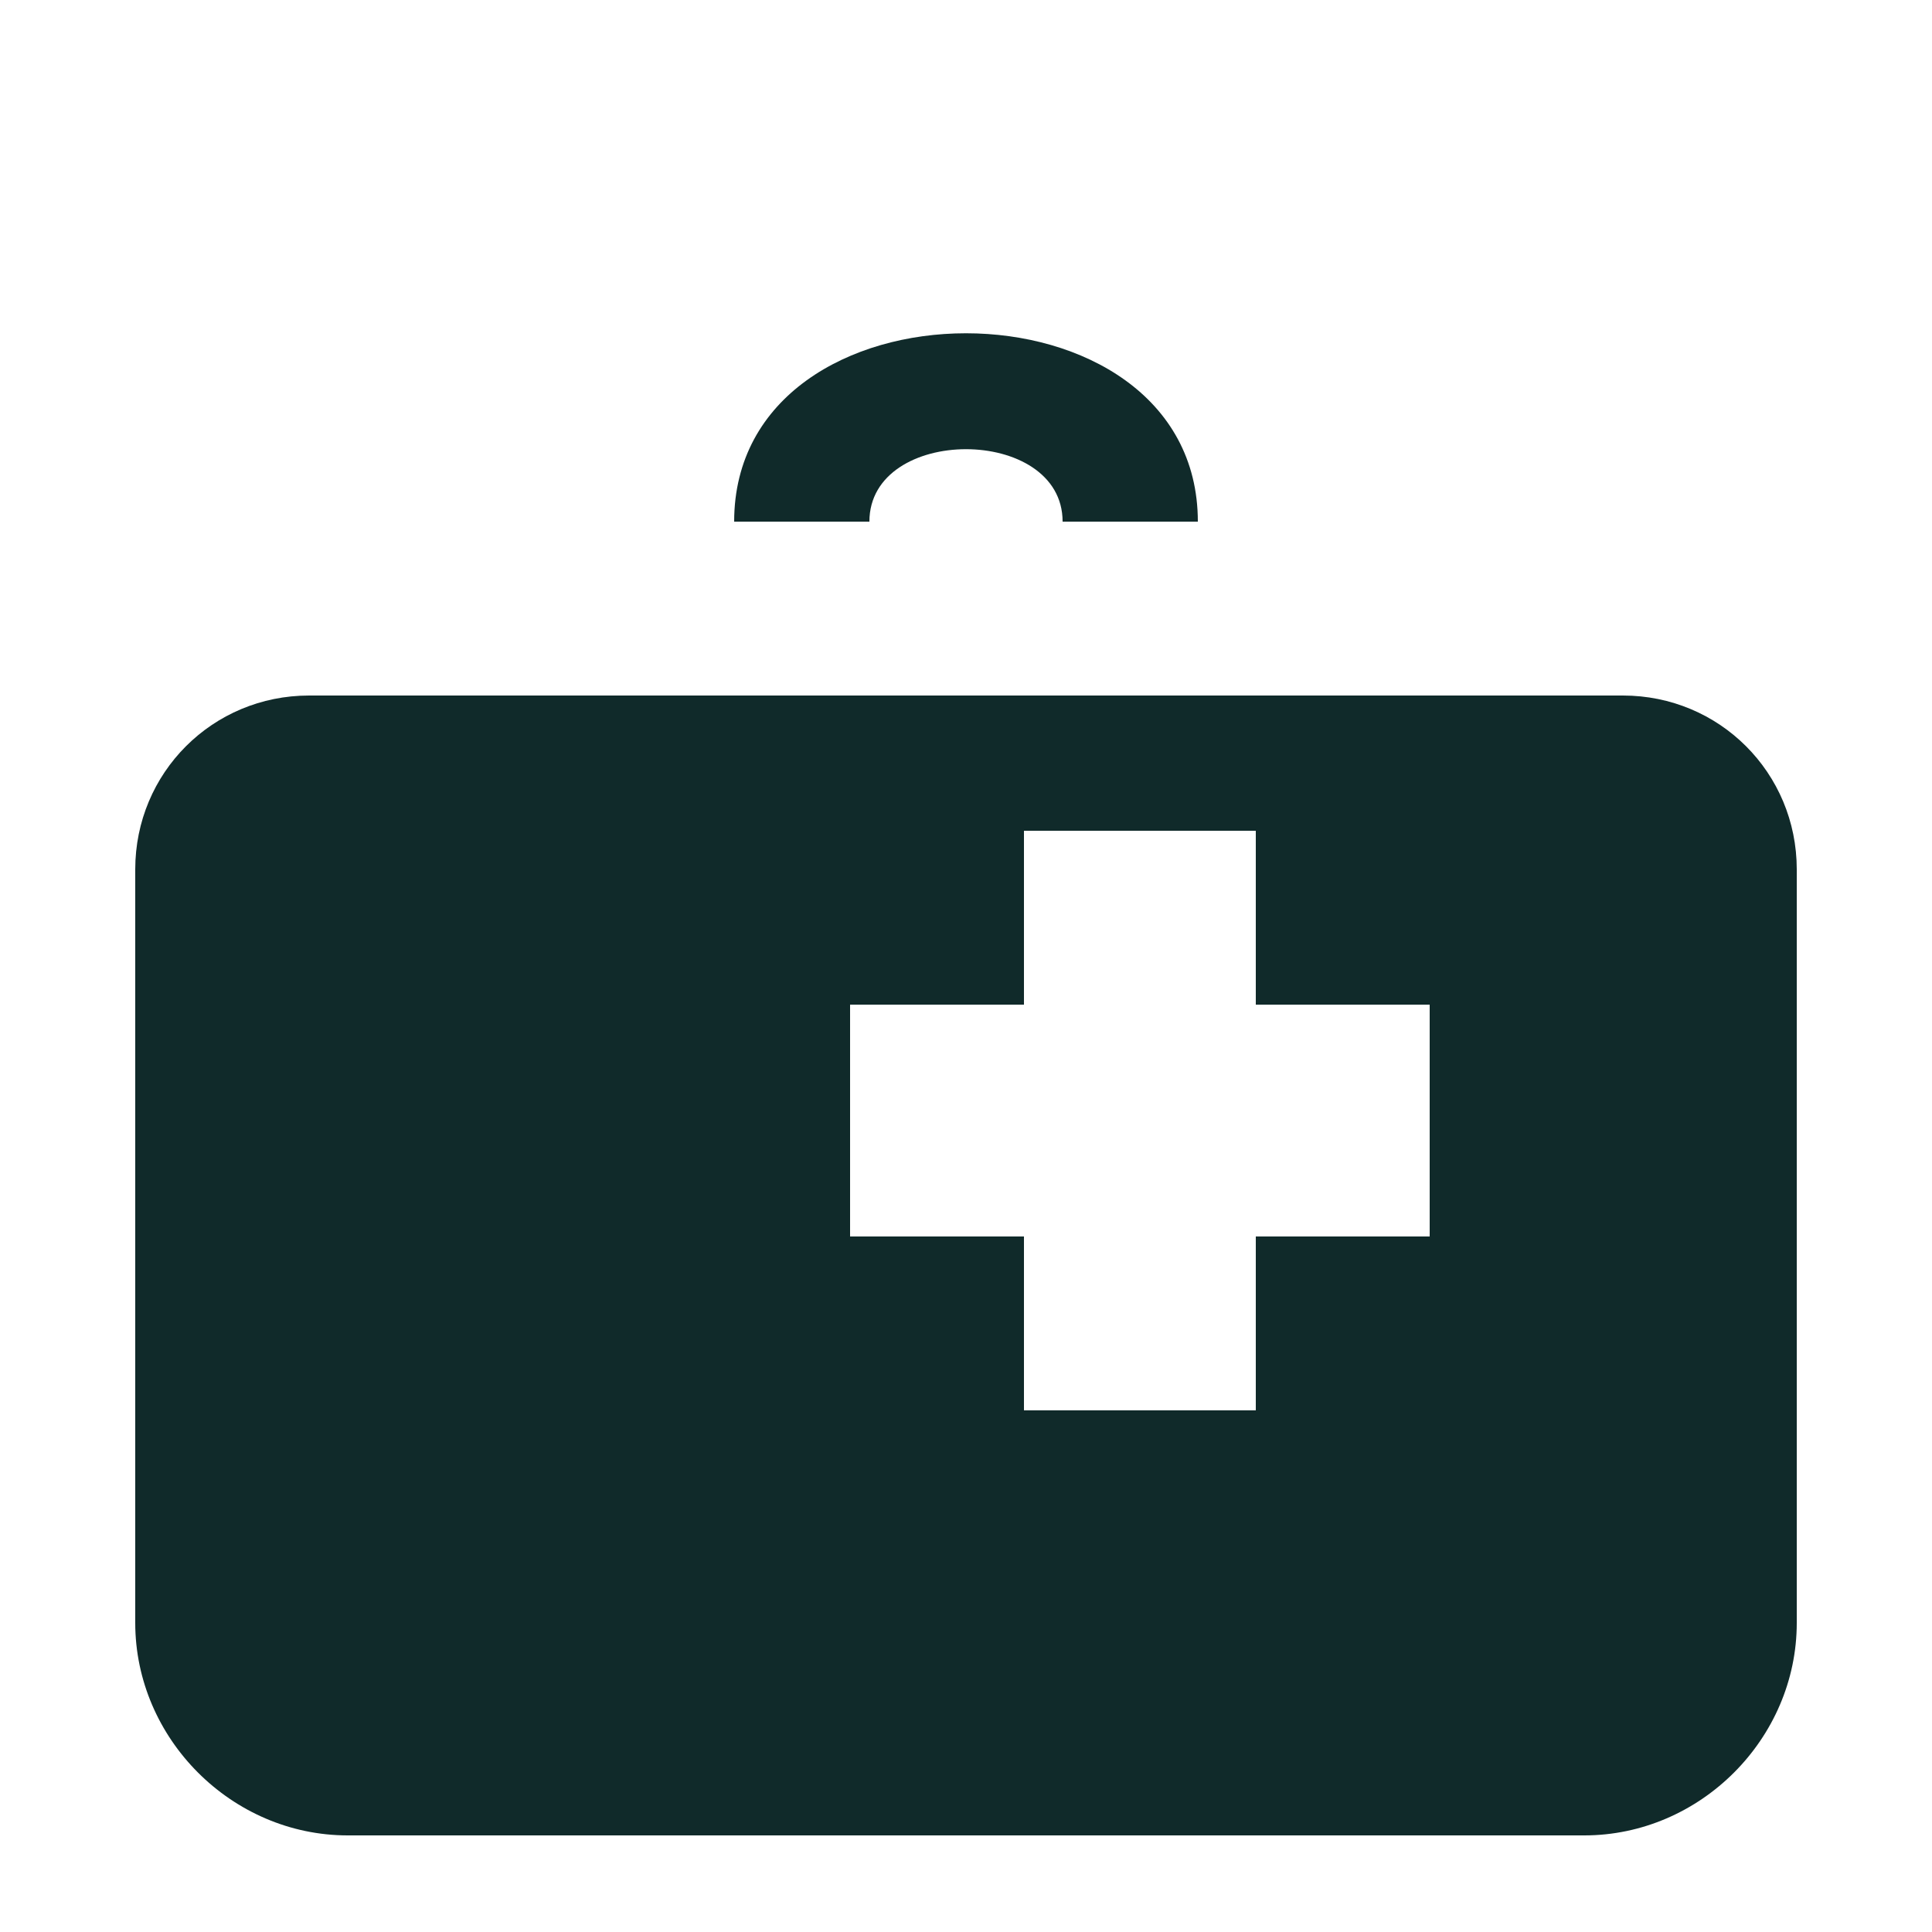
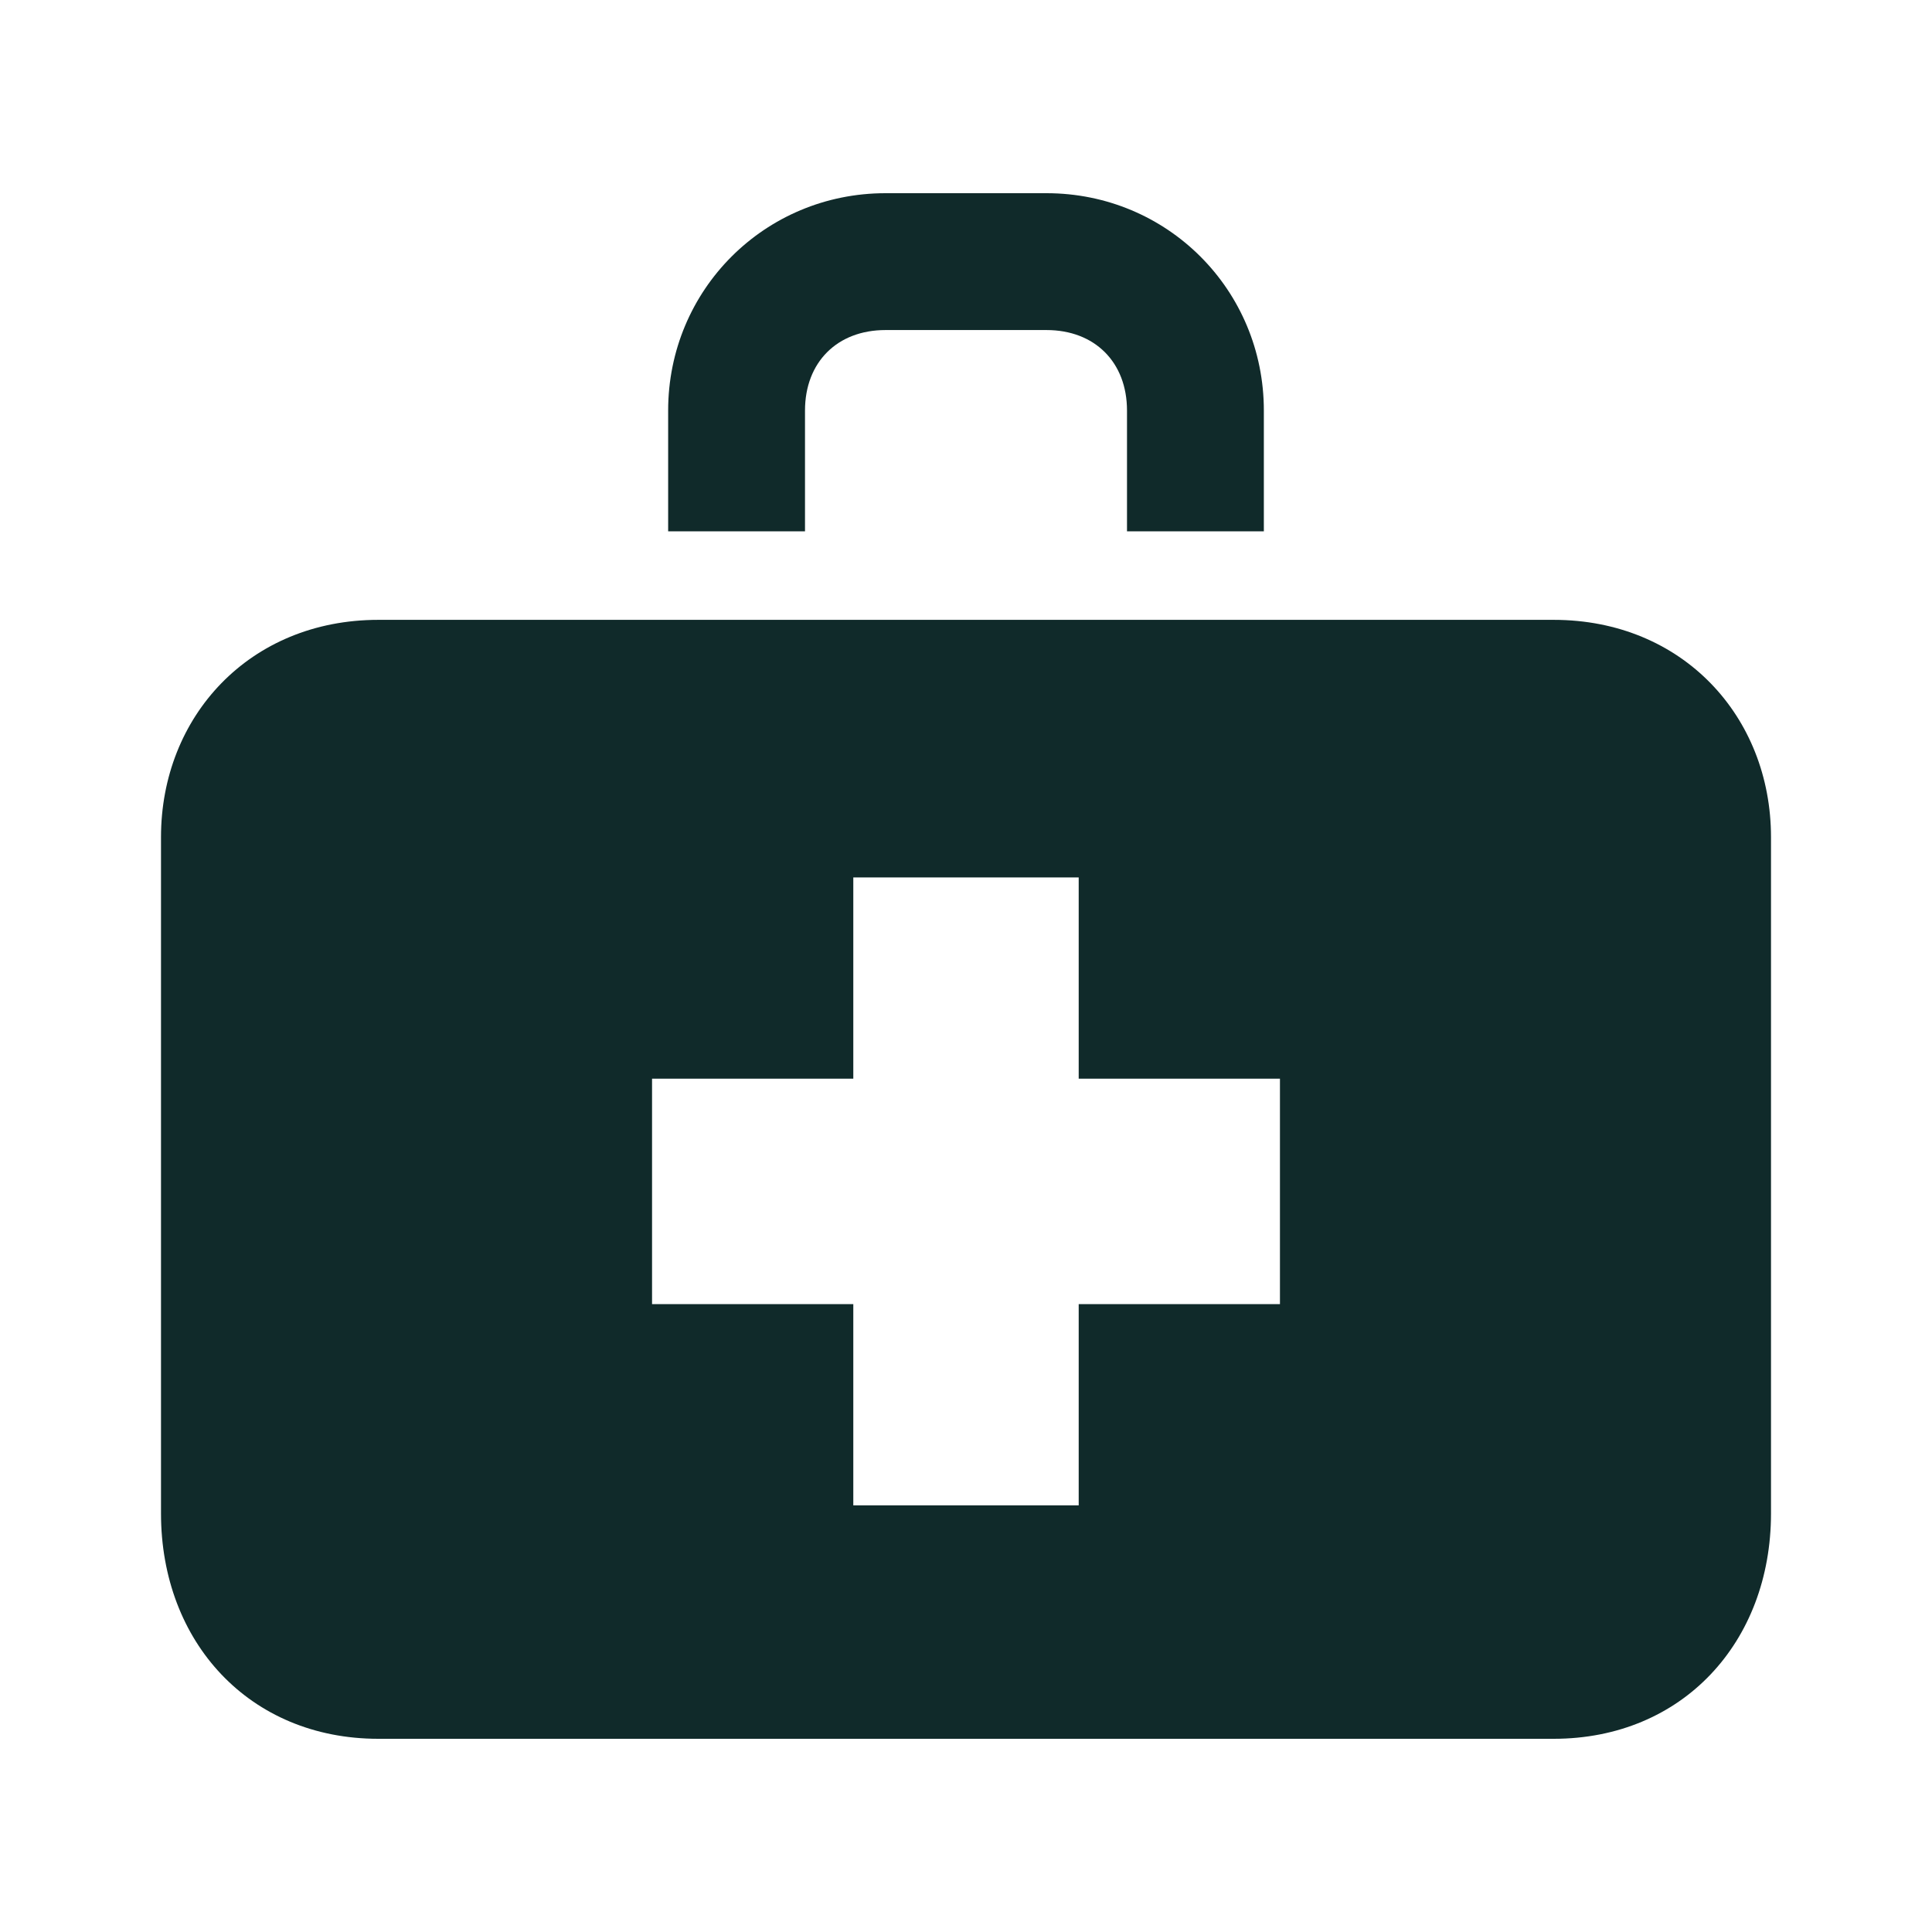
- <svg xmlns="http://www.w3.org/2000/svg" viewBox="0 0 200 200" fill="#102a2a">
-   <path fill-rule="evenodd" d="M76 54c0-26 48-26 48 0h-14c0-10-20-10-20 0H76ZM32 72h136c10 0 18 8 18 18v78c0 12-10 22-22 22H36c-12 0-22-10-22-22V90c0-10 8-18 18-18Zm62 32h12v-18h24v18h18v24h-18v18H106v-18H88v-24h18Z" />
+ <svg xmlns="http://www.w3.org/2000/svg" viewBox="0 0 240 240" fill="#102a2a">
+   <path d="M83 66V51c0-15 12-27 27-27h20c15 0 27 12 27 27v15h-17V51c0-6-4-10-10-10h-20c-6 0-10 4-10 10v15Z" />
+   <path fill-rule="evenodd" d="M47 77h146c16 0 27 12 27 27v84c0 16-11 28-27 28H47c-16 0-27-12-27-28v-84c0-15 11-27 27-27Zm59 32v25H81v28h25v25h28v-25h25v-28h-25v-25Z" />
</svg>
